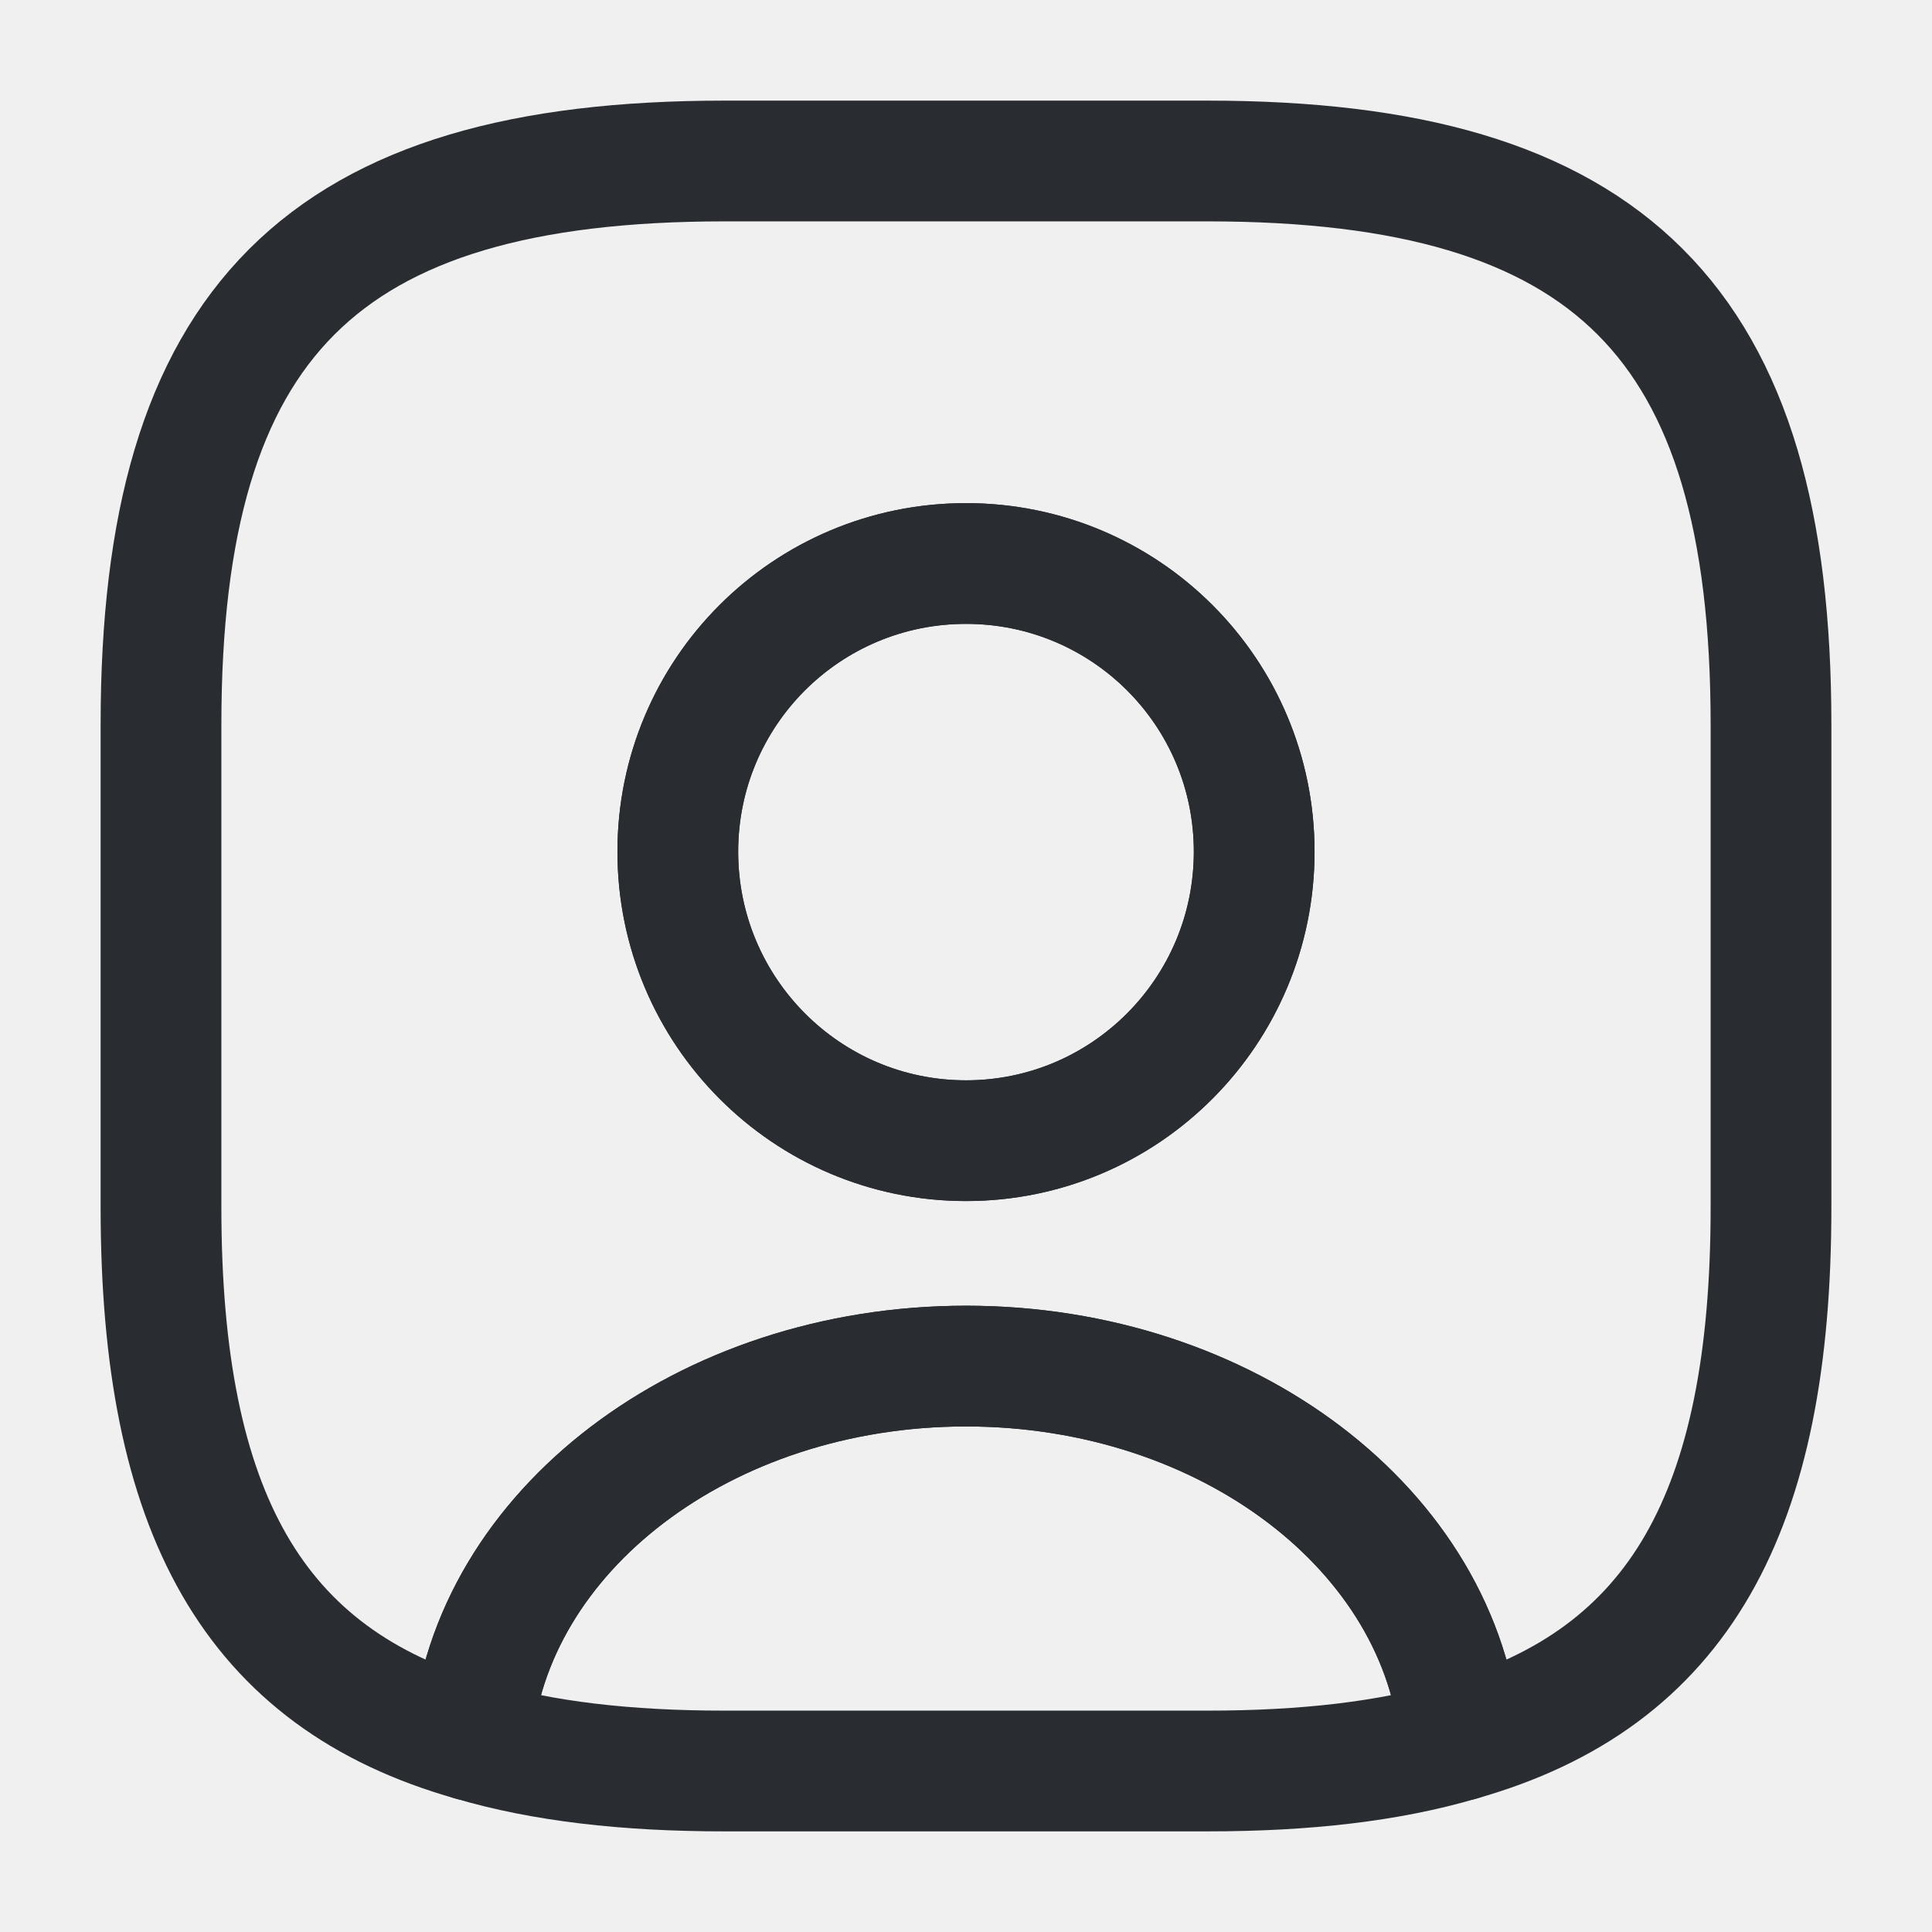
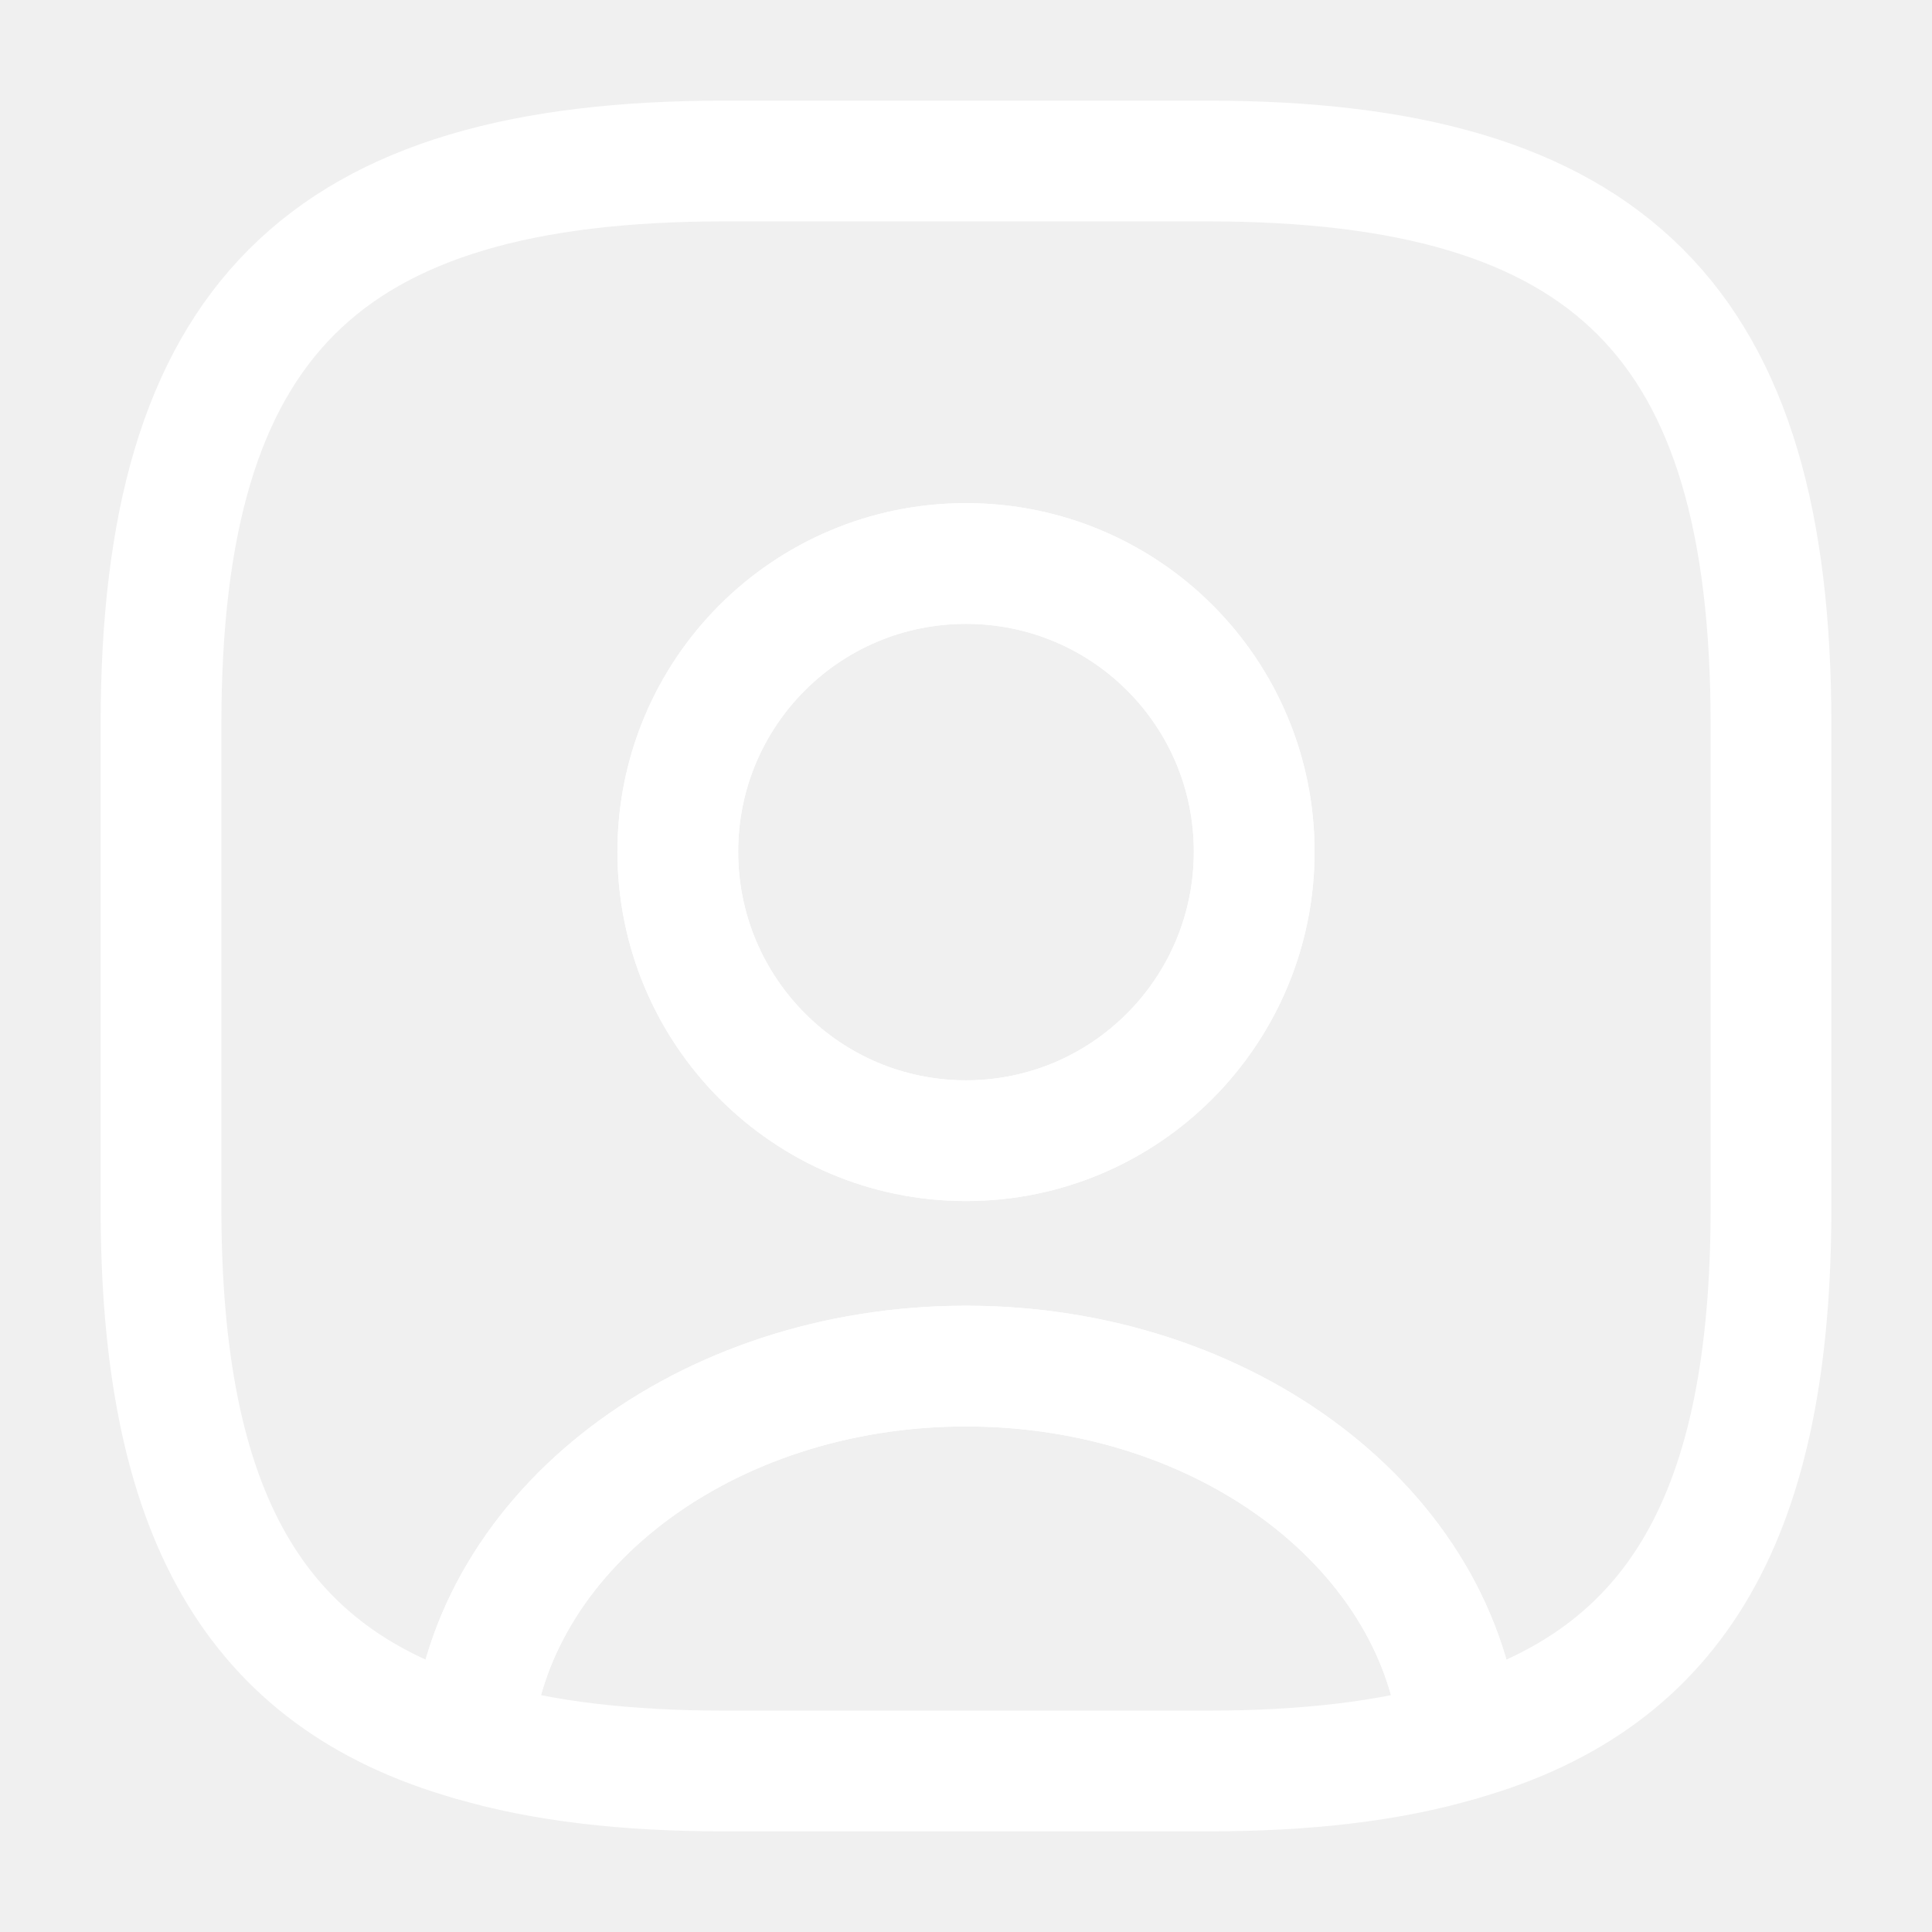
<svg xmlns="http://www.w3.org/2000/svg" width="800px" height="800px" viewBox="0 0 24 24" fill="none">
-   <path d="M18.14 21.62C17.26 21.88 16.22 22 15 22H9C7.78 22 6.74 21.88 5.86 21.62C6.08 19.02 8.75 16.97 12 16.97C15.25 16.97 17.92 19.02 18.14 21.62Z" stroke="#292D32" stroke-width="1.5" stroke-linecap="round" stroke-linejoin="round" />
-   <path d="M15 2H9C4 2 2 4 2 9V15C2 18.78 3.14 20.85 5.86 21.62C6.08 19.02 8.75 16.97 12 16.97C15.25 16.97 17.92 19.02 18.14 21.62C20.86 20.85 22 18.78 22 15V9C22 4 20 2 15 2ZM12 14.17C10.02 14.17 8.42 12.56 8.42 10.58C8.42 8.6 10.02 7 12 7C13.98 7 15.58 8.6 15.58 10.58C15.58 12.56 13.98 14.17 12 14.17Z" stroke="#292D32" stroke-width="1.5" stroke-linecap="round" stroke-linejoin="round" />
-   <path d="M15.58 10.58C15.58 12.56 13.98 14.17 12 14.17C10.02 14.17 8.42 12.56 8.42 10.58C8.42 8.6 10.02 7 12 7C13.98 7 15.58 8.6 15.58 10.58Z" stroke="#292D32" stroke-width="1.5" stroke-linecap="round" stroke-linejoin="round" />
+   <path d="M18.14 21.62C17.26 21.88 16.22 22 15 22H9C7.78 22 6.74 21.88 5.86 21.62C6.08 19.02 8.75 16.97 12 16.97C15.25 16.97 17.92 19.02 18.14 21.62Z" stroke="#fff" stroke-width="1.5" stroke-linecap="round" stroke-linejoin="round" />
+   <path d="M15 2H9C4 2 2 4 2 9V15C2 18.78 3.14 20.85 5.86 21.62C6.08 19.02 8.75 16.97 12 16.97C15.25 16.97 17.92 19.02 18.14 21.62C20.86 20.85 22 18.78 22 15V9C22 4 20 2 15 2ZM12 14.17C10.02 14.17 8.42 12.56 8.42 10.58C8.42 8.6 10.02 7 12 7C13.98 7 15.58 8.6 15.58 10.58C15.58 12.56 13.98 14.17 12 14.17Z" stroke="#fff" stroke-width="1.5" stroke-linecap="round" stroke-linejoin="round" />
+   <path d="M15.58 10.58C15.58 12.56 13.98 14.17 12 14.17C10.02 14.17 8.42 12.56 8.42 10.58C8.42 8.6 10.02 7 12 7C13.98 7 15.58 8.6 15.58 10.58Z" stroke="#fff" stroke-width="1.5" stroke-linecap="round" stroke-linejoin="round" />
</svg>
